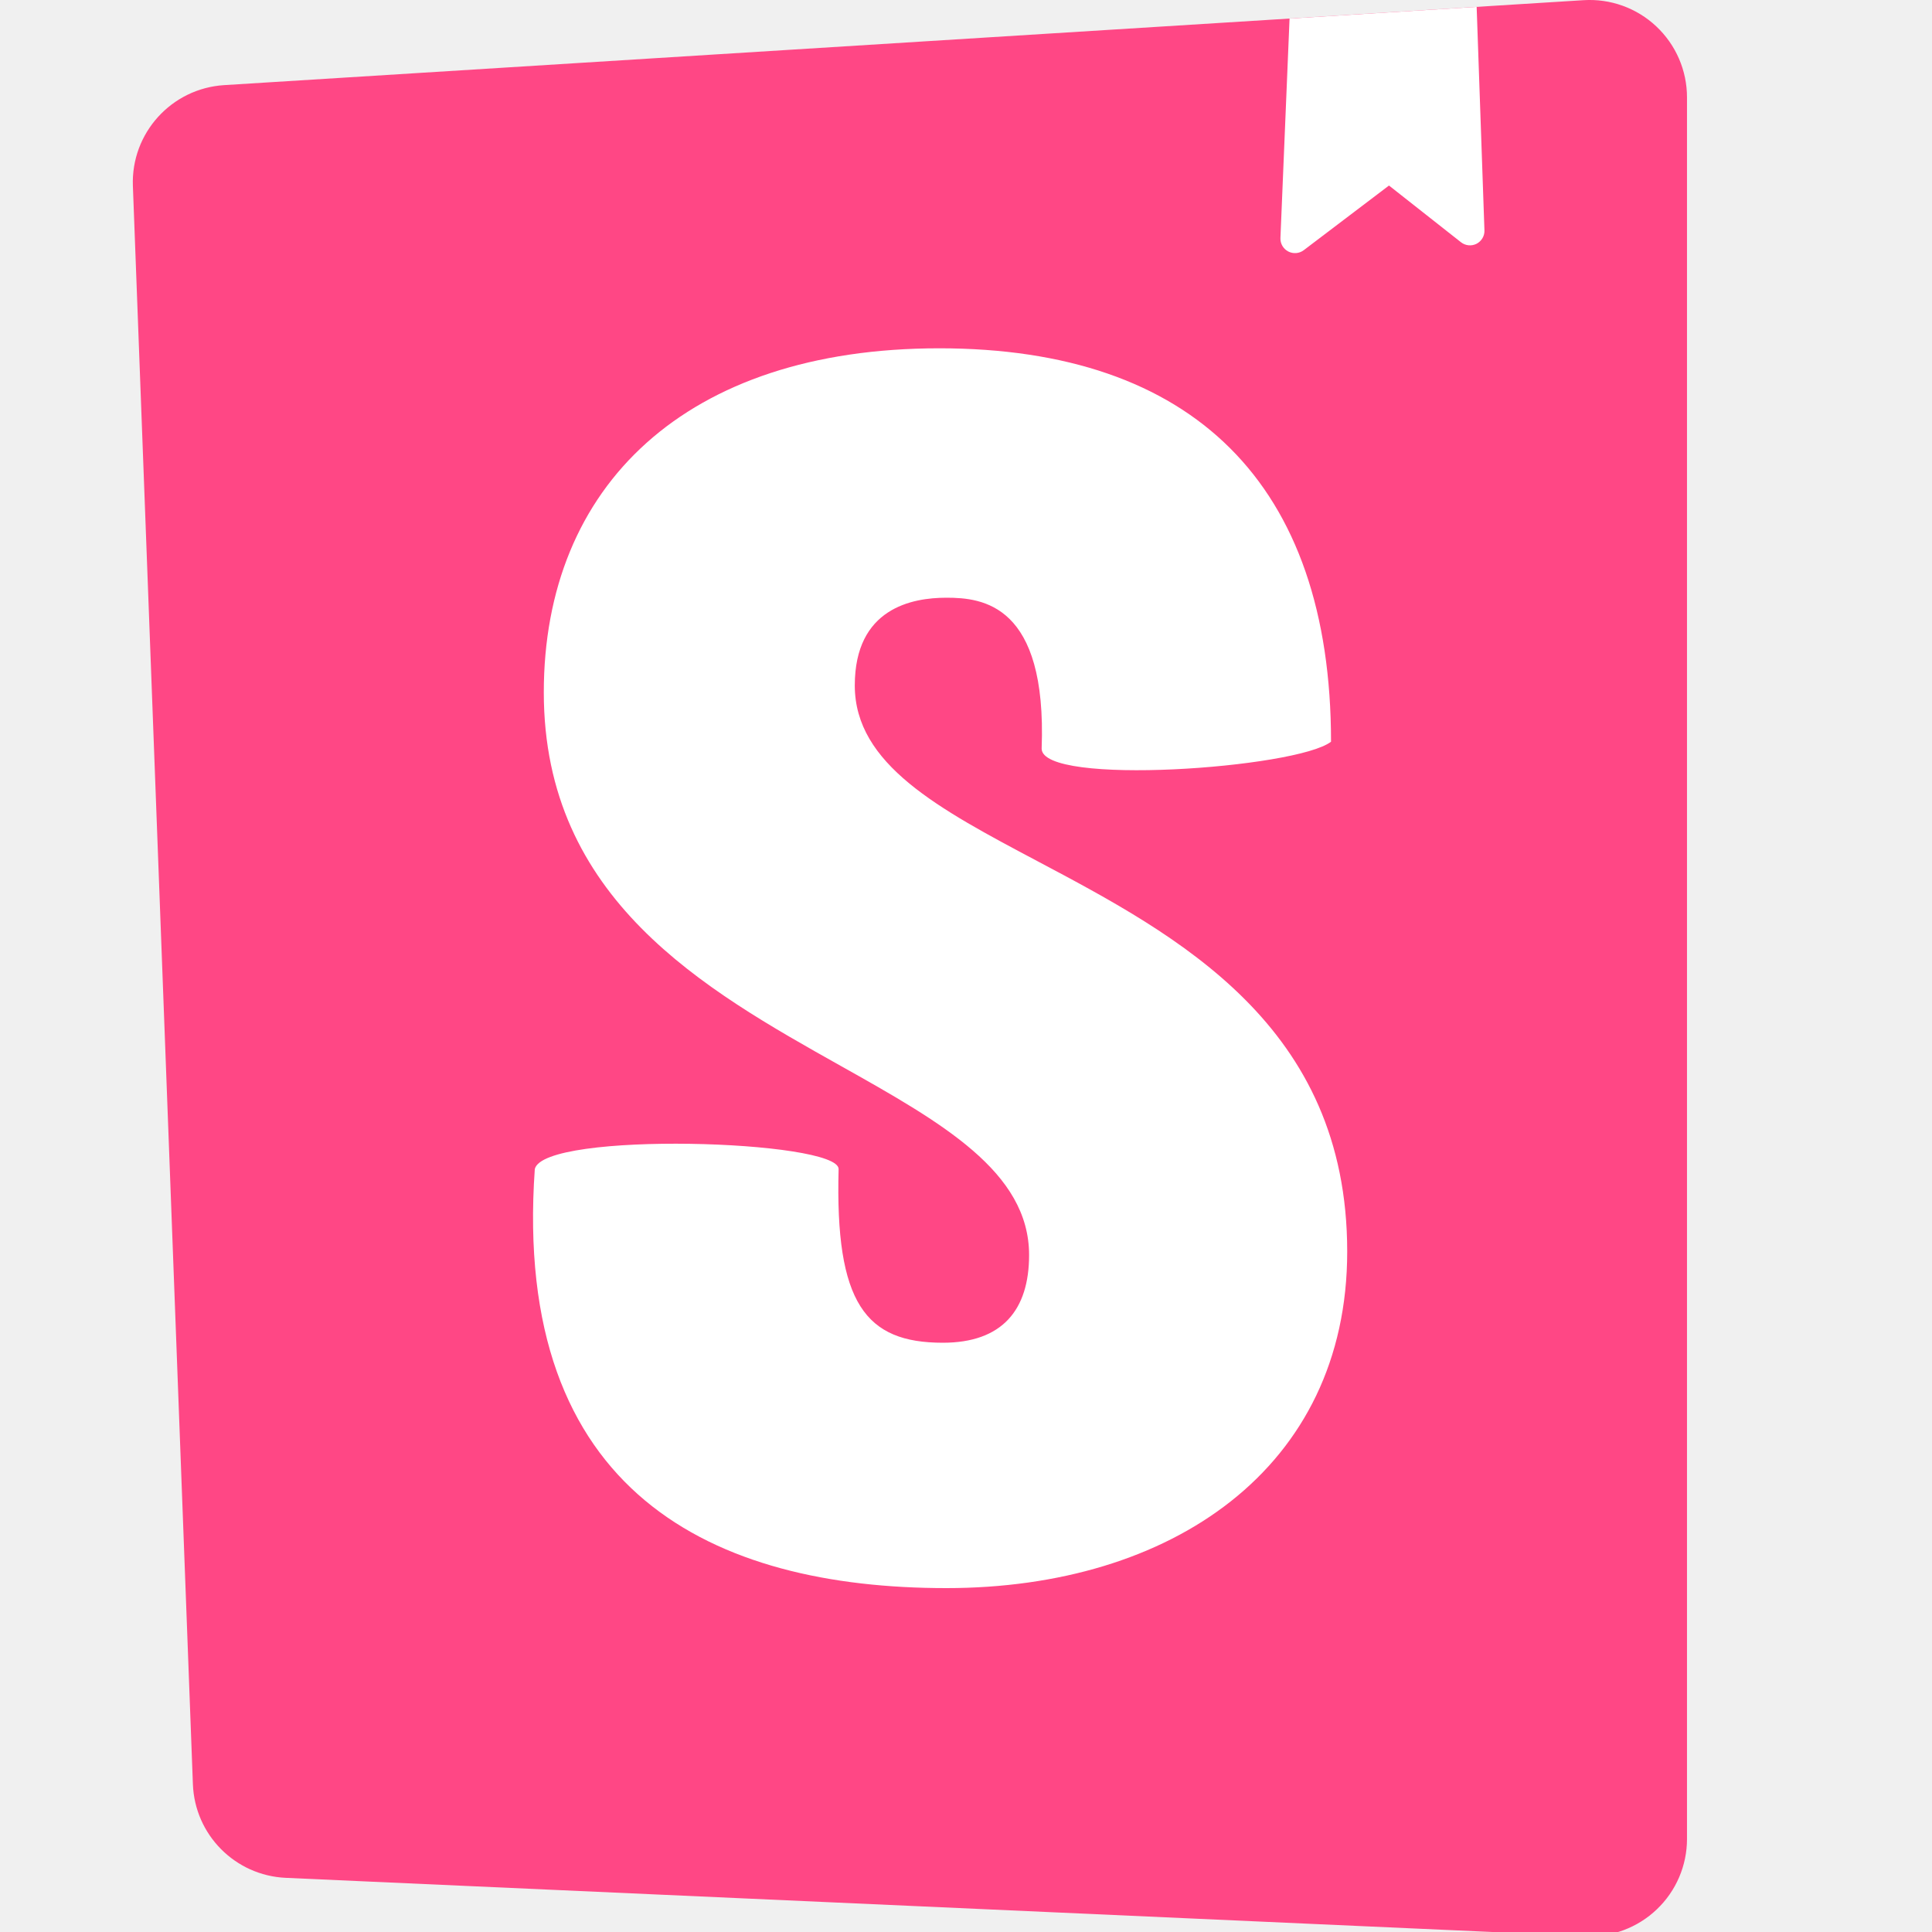
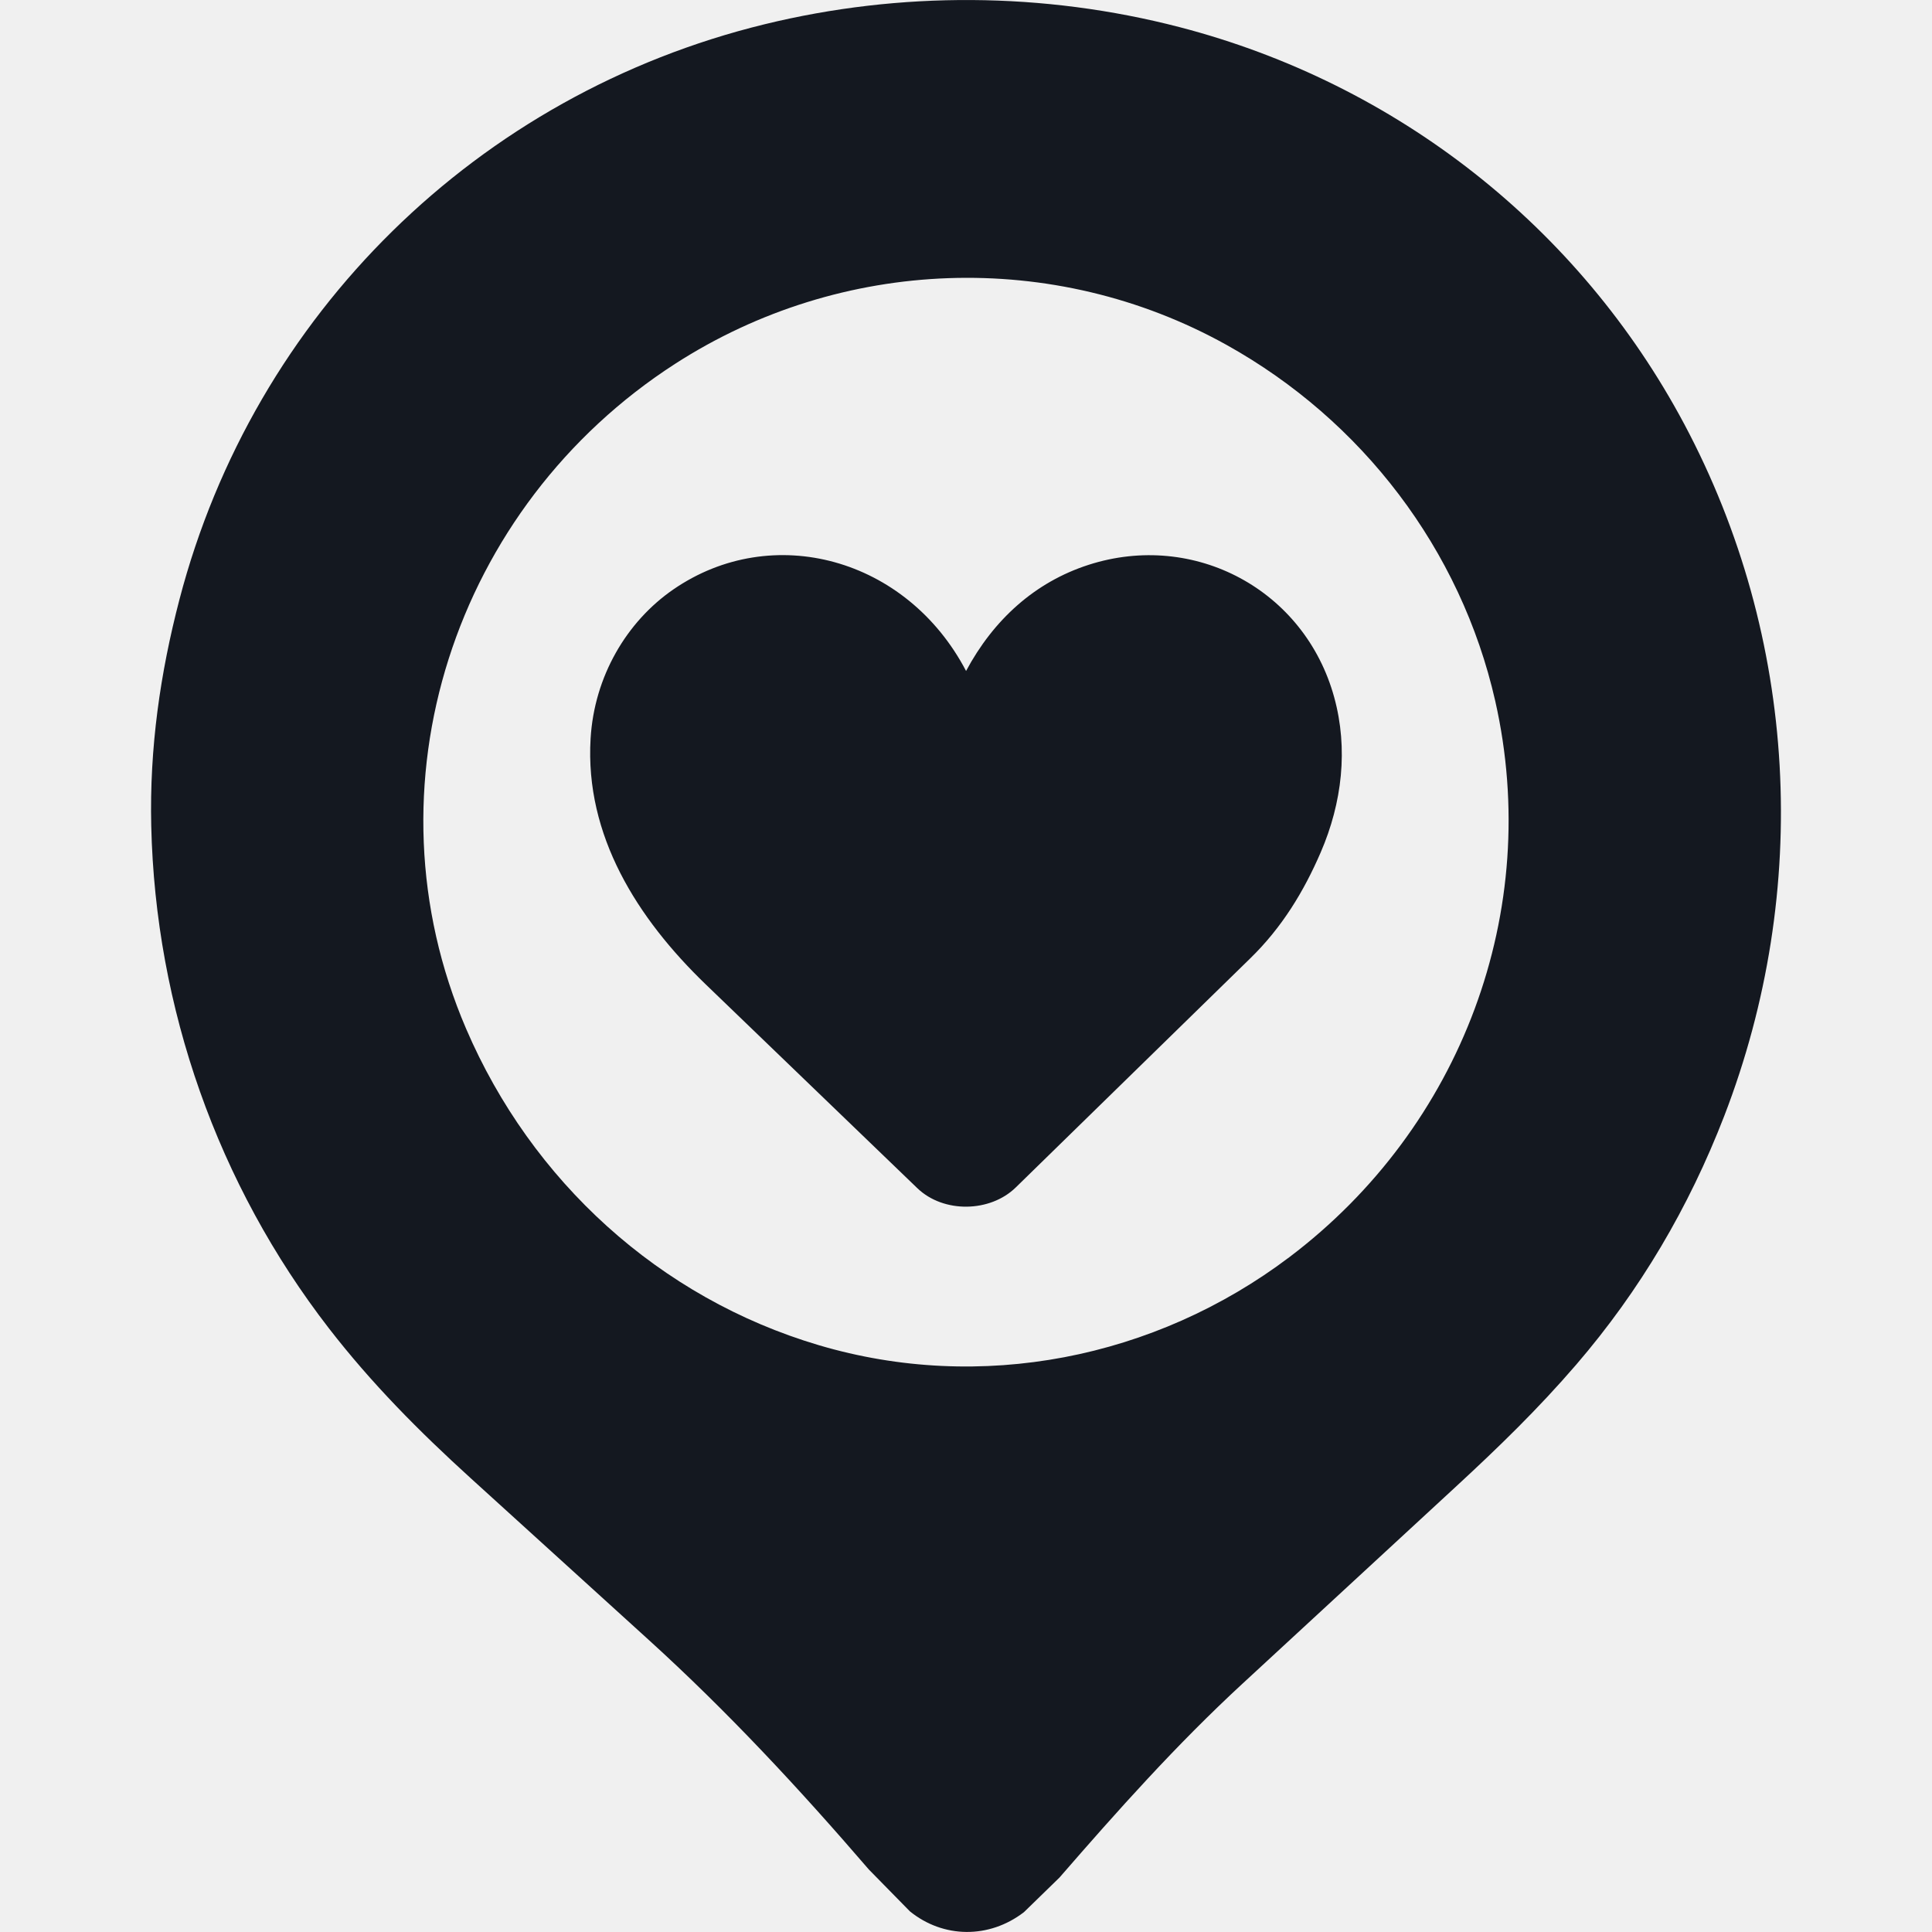
- <svg xmlns="http://www.w3.org/2000/svg" width="32" height="32" viewBox="0 0 32 32">
-   <g fill="none" fill-rule="evenodd">
-     <path fill="#FF4785" fill-rule="nonzero" d="M3.195,29.552 L2.201,3.08 C2.168,2.206 2.839,1.465 3.712,1.41 L26.229,0.003 C26.673,-0.025 27.109,0.132 27.433,0.437 C27.758,0.742 27.942,1.167 27.942,1.613 L27.942,30.459 C27.942,30.899 27.762,31.32 27.443,31.624 C27.125,31.928 26.697,32.089 26.257,32.069 L4.734,31.103 C3.895,31.065 3.226,30.391 3.195,29.552 L3.195,29.552 Z" />
-     <path fill="#FFF" d="M24.458,0.114 L21.359,0.308 L21.208,3.942 C21.204,4.035 21.255,4.122 21.337,4.165 C21.42,4.208 21.52,4.2 21.594,4.144 L23.006,3.073 L24.198,4.012 C24.272,4.07 24.372,4.08 24.456,4.038 C24.539,3.995 24.591,3.908 24.587,3.815 L24.458,0.114 L24.458,0.114 Z M22.046,12.285 C21.479,12.726 17.253,13.027 17.253,12.399 C17.343,10.005 16.271,9.9 15.676,9.9 C15.11,9.9 14.158,10.071 14.158,11.354 C14.158,12.661 15.55,13.398 17.184,14.264 C19.505,15.494 22.314,16.983 22.314,20.73 C22.314,24.32 19.397,26.304 15.676,26.304 C11.835,26.304 8.479,24.75 8.858,19.363 C9.007,18.731 13.89,18.881 13.89,19.363 C13.83,21.586 14.336,22.24 15.616,22.24 C16.599,22.24 17.045,21.698 17.045,20.787 C17.045,19.407 15.595,18.592 13.926,17.655 C11.667,16.387 9.007,14.894 9.007,11.468 C9.007,8.048 11.359,5.769 15.557,5.769 C19.754,5.769 22.046,8.013 22.046,12.285 L22.046,12.285 Z" />
+ <svg xmlns="http://www.w3.org/2000/svg" width="32" height="32" viewBox="0 0 26.767 26.767" fill="none">
+   <g transform="translate(2.0924 0)">
+     <path d="M12.094 26.492C11.61 26.864 10.976 26.855 10.514 26.481L9.945 25.901C8.98 24.78 7.99 23.714 6.892 22.717L4.427 20.478C3.714 19.83 3.058 19.17 2.465 18.404C0.923 16.41 0.061 13.965 0.003 11.442C-0.022 10.363 0.127 9.327 0.394 8.305C1.427 4.351 4.529 1.306 8.501 0.336C10.38 -0.123 12.366 -0.113 14.25 0.376C17.256 1.157 19.785 3.142 21.242 5.875C22.819 8.835 23.004 12.333 21.796 15.462C21.306 16.729 20.631 17.877 19.745 18.907C19.218 19.519 18.669 20.052 18.075 20.6L15.117 23.331C14.204 24.174 13.398 25.078 12.586 26.013L12.094 26.492ZM15.773 17.416C18.154 15.616 19.282 12.619 18.623 9.71C18.147 7.613 16.78 5.824 14.9 4.778C12.507 3.447 9.562 3.557 7.262 5.04C4.197 7.016 2.924 10.896 4.365 14.252C5.272 16.364 7.044 17.983 9.252 18.637C11.49 19.3 13.906 18.826 15.773 17.416Z" fill="#141820" />
+     <path d="M15.231 13.276L11.98 16.452C11.627 16.797 10.982 16.813 10.616 16.461L7.687 13.64C6.737 12.725 6.01 11.576 6.09 10.233C6.141 9.372 6.589 8.612 7.237 8.166C8.607 7.223 10.47 7.727 11.292 9.296C11.671 8.588 12.244 8.066 12.988 7.826C14.454 7.353 15.985 8.172 16.393 9.663C16.588 10.374 16.503 11.121 16.205 11.81C15.973 12.347 15.672 12.846 15.231 13.276Z" fill="#141820" />
  </g>
</svg>
